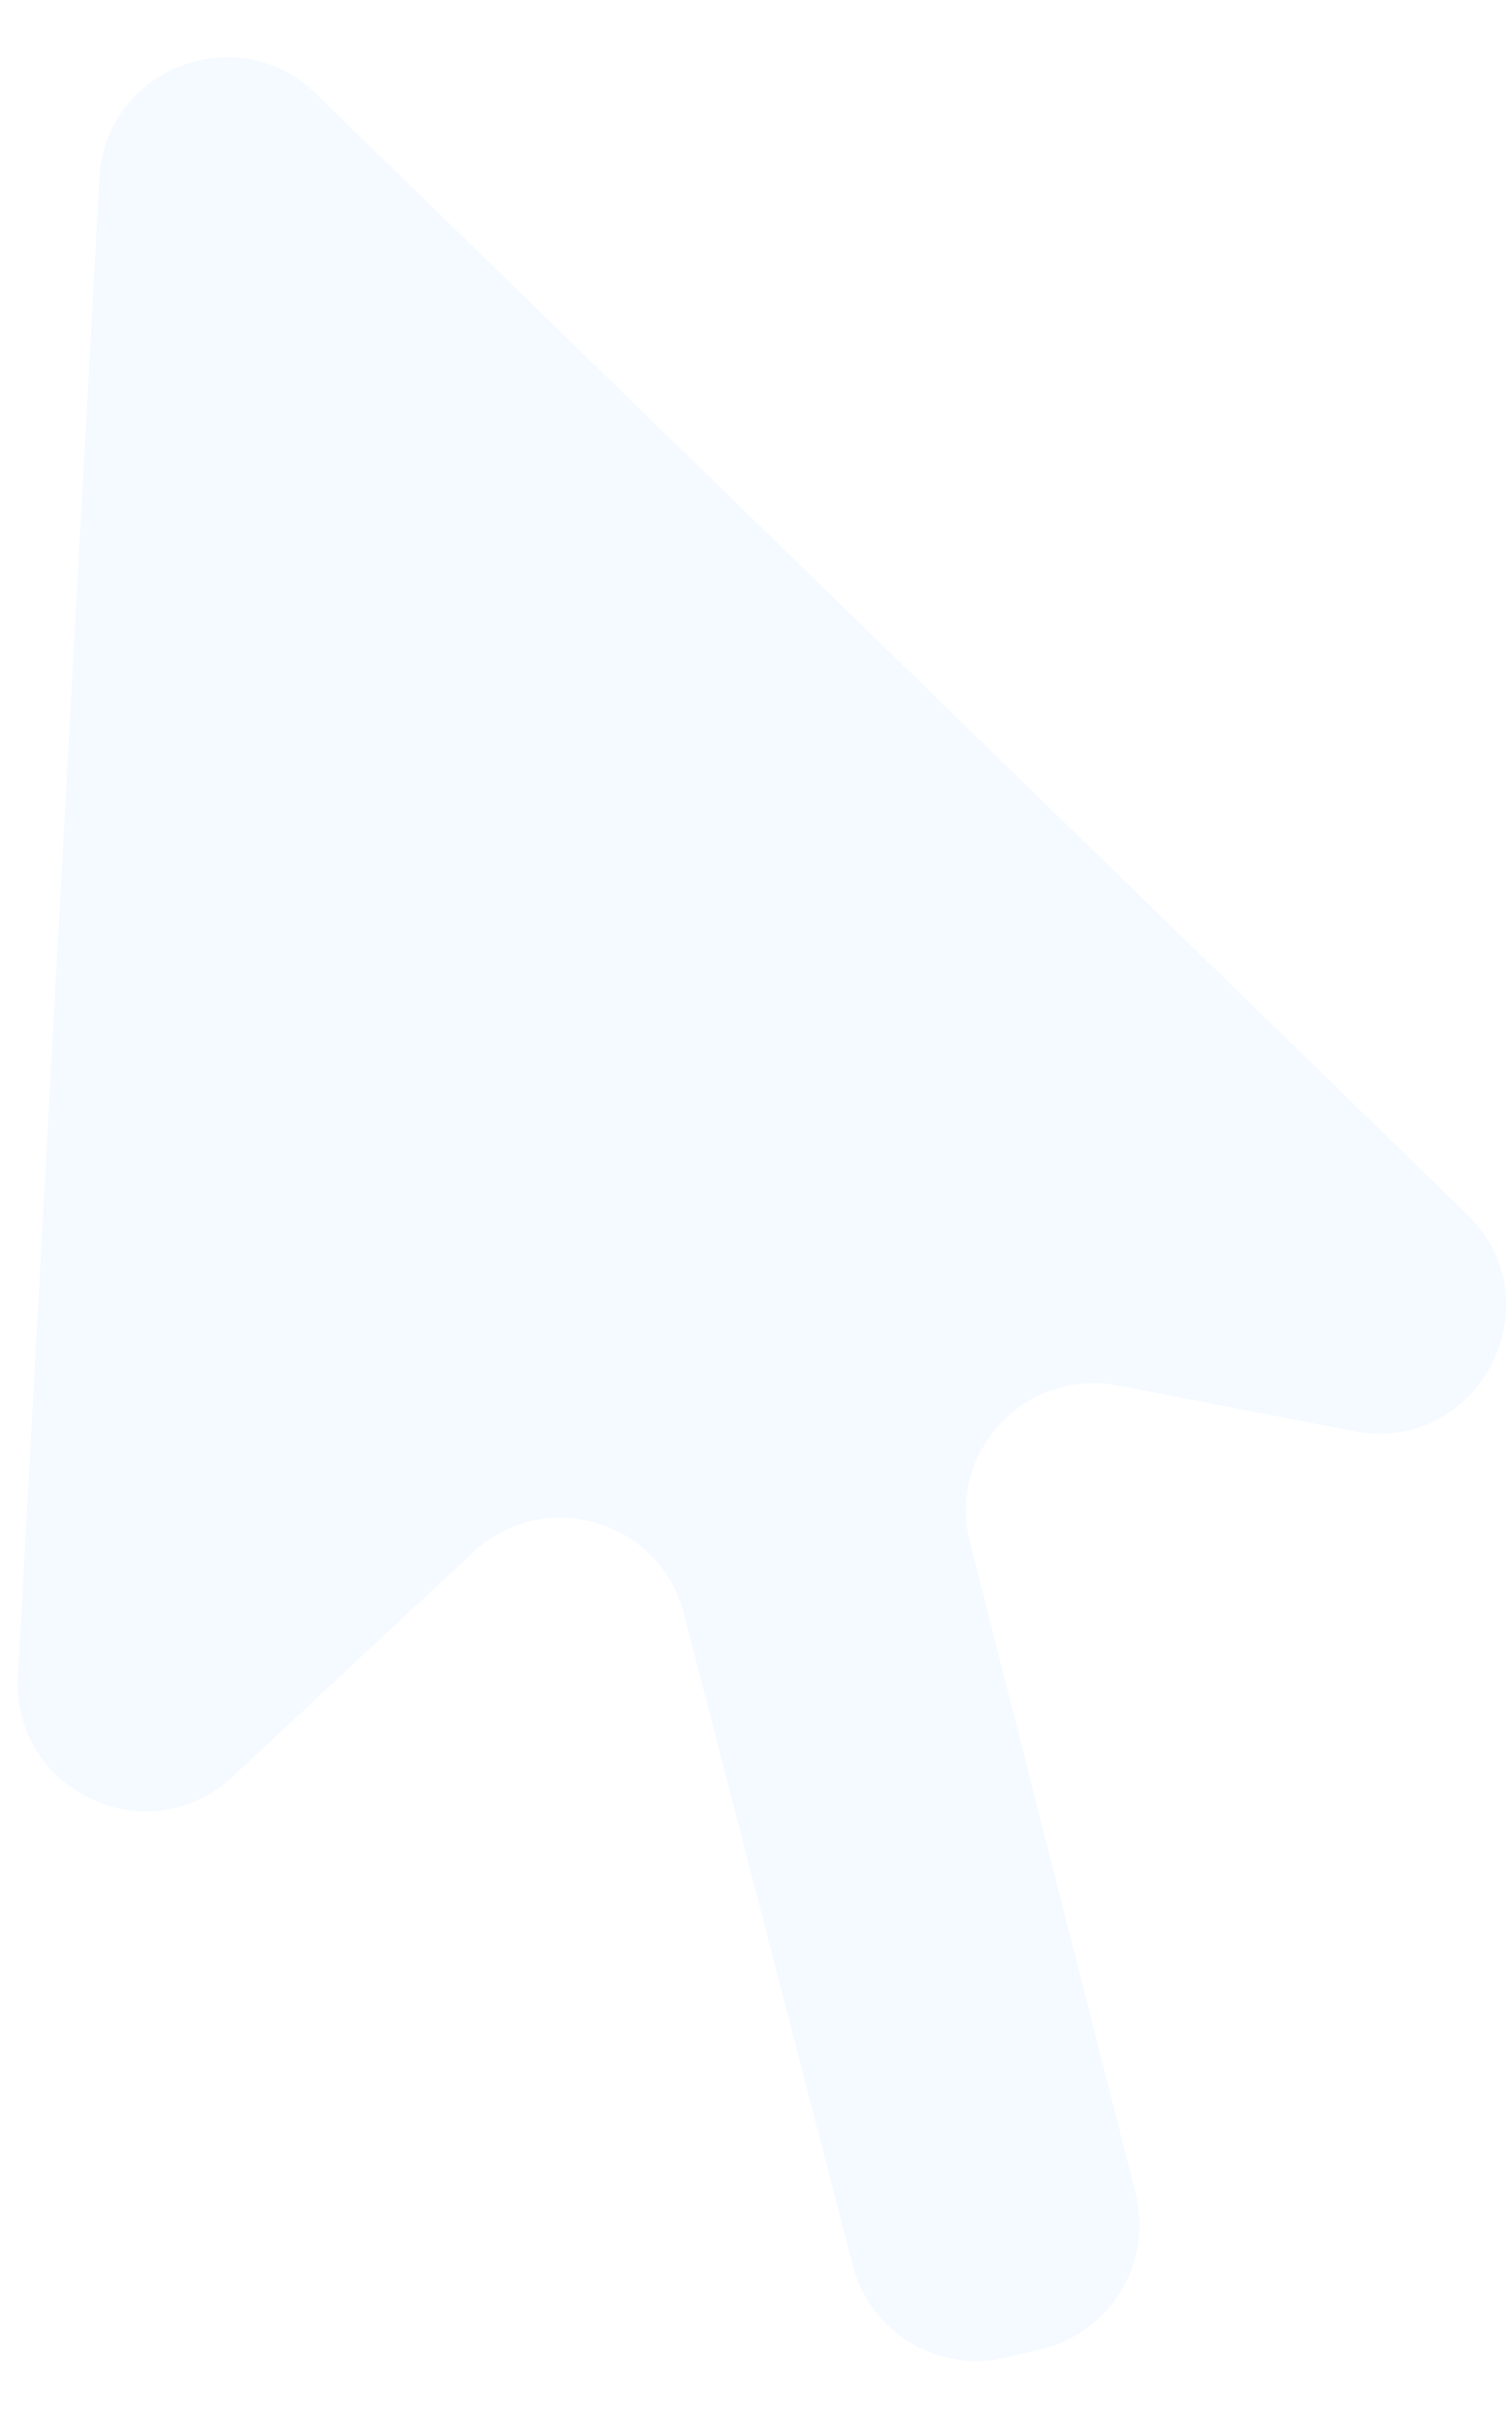
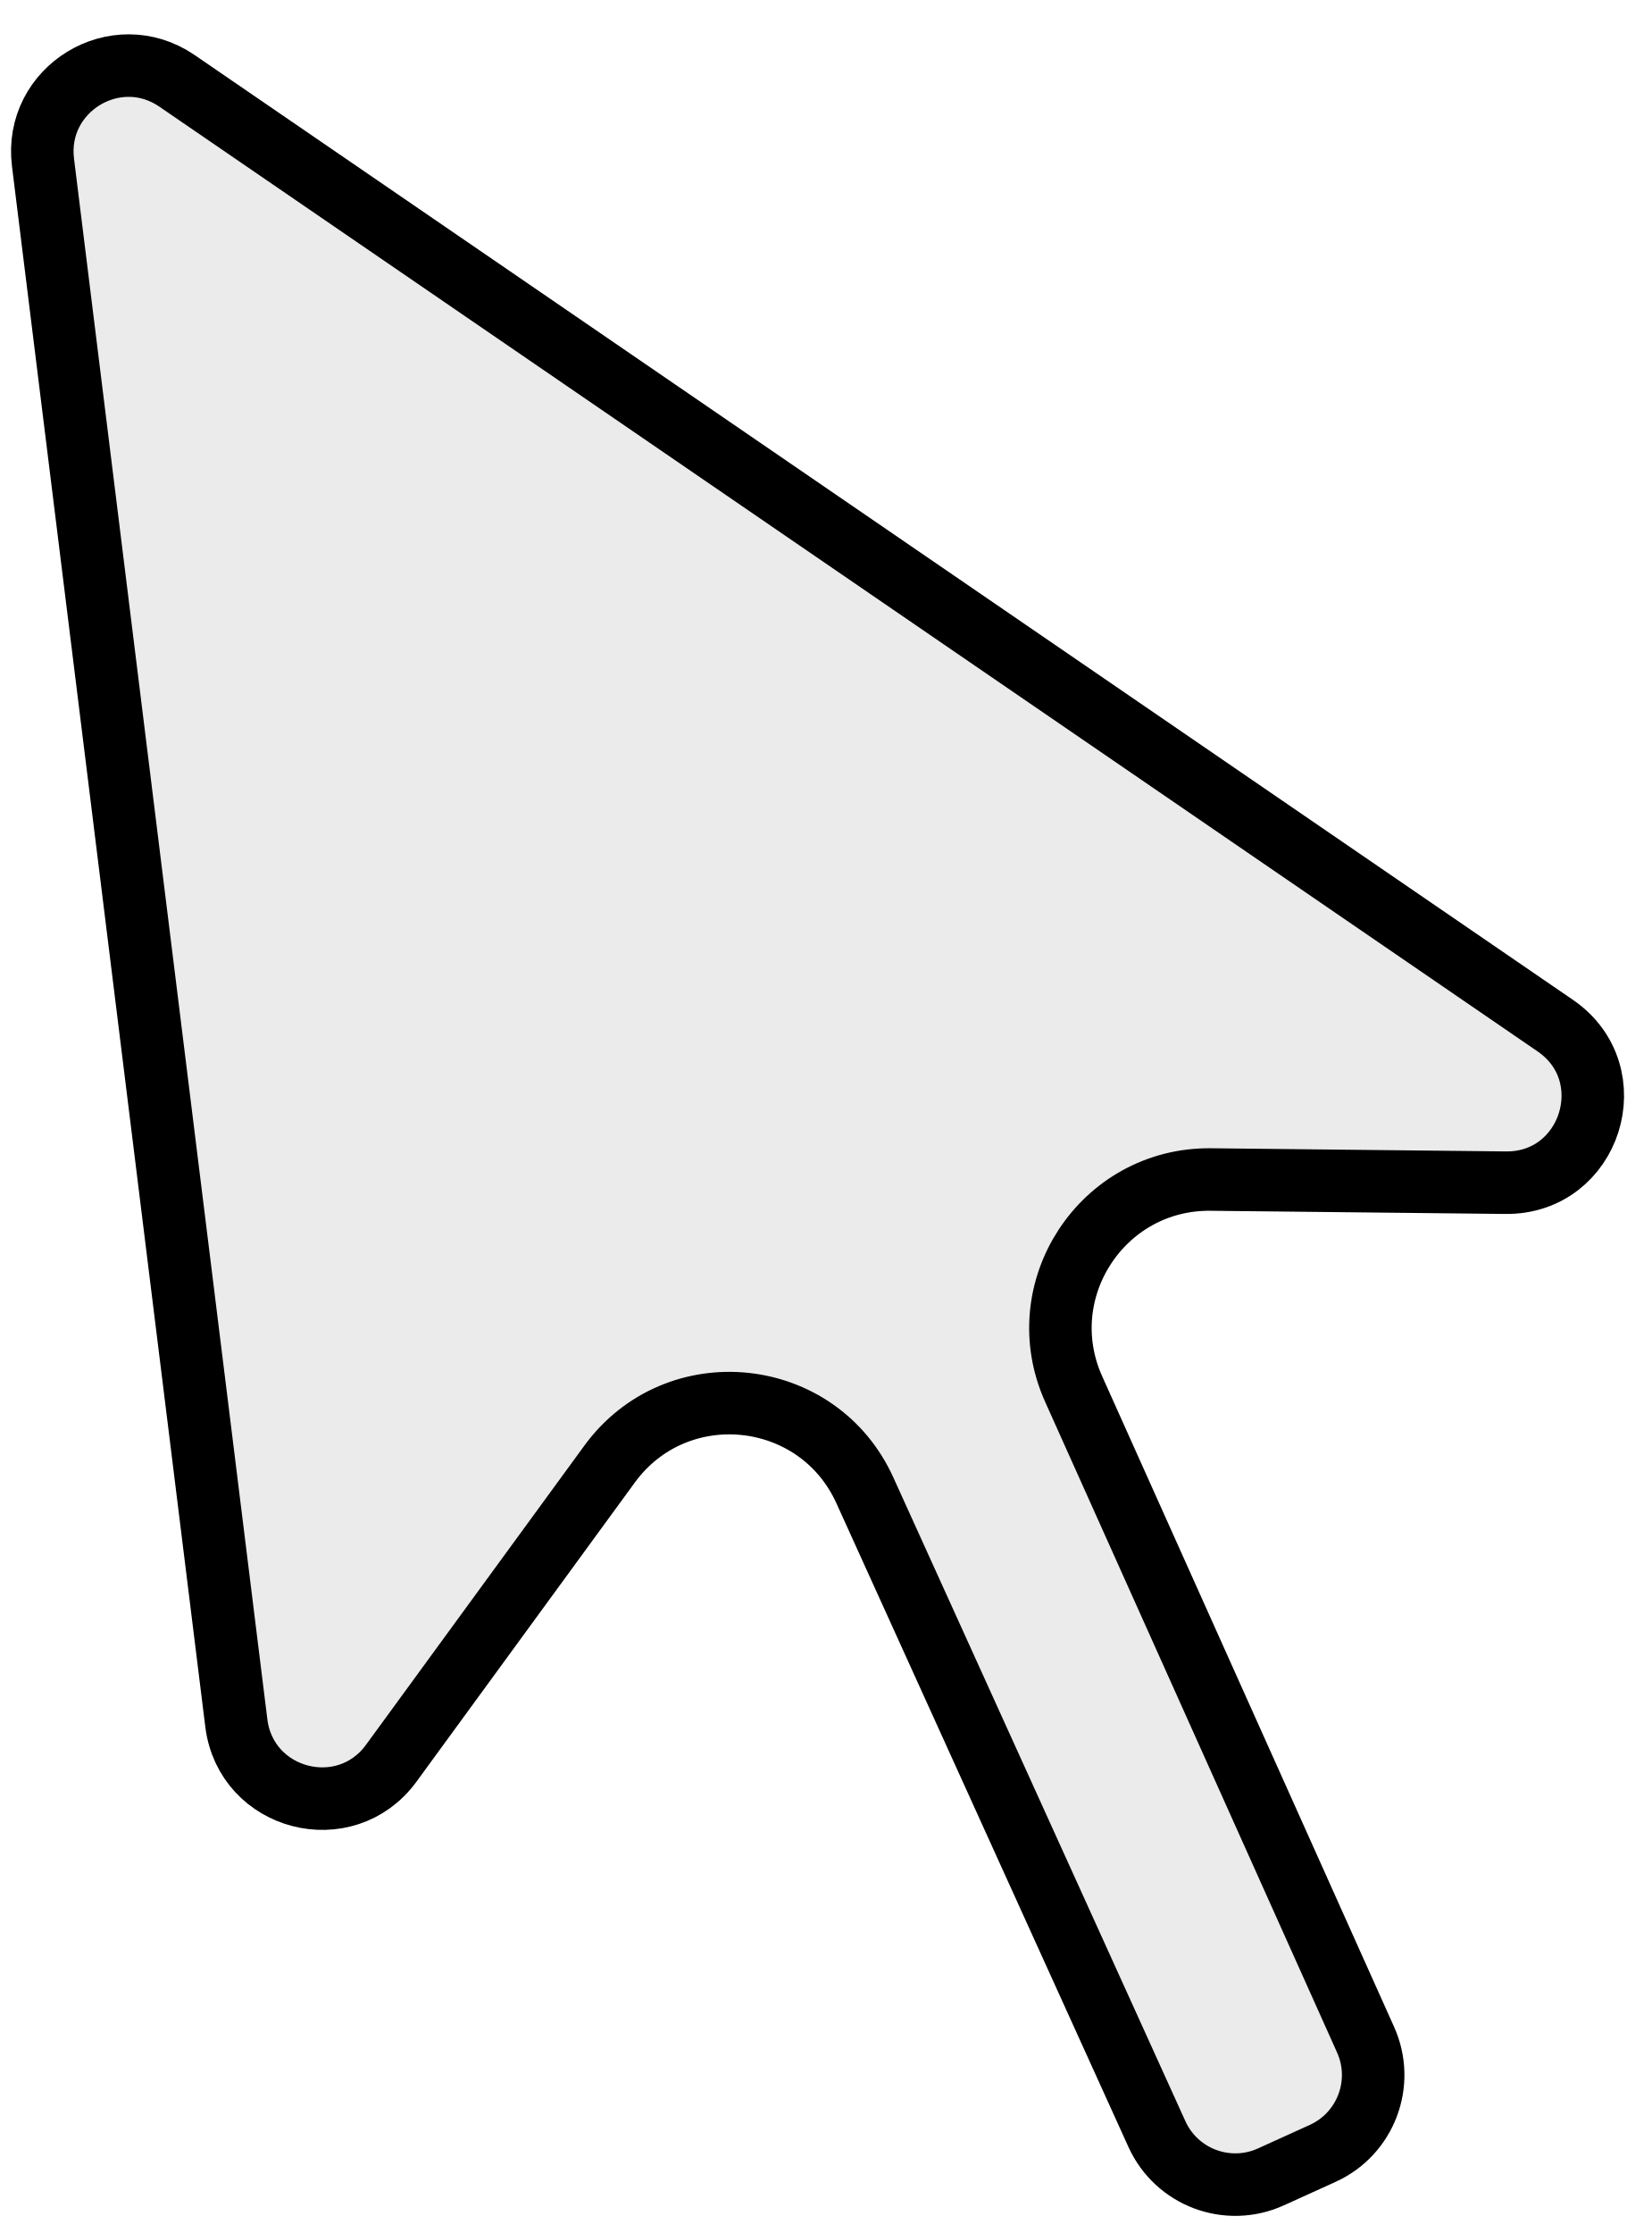
- <svg xmlns="http://www.w3.org/2000/svg" width="25" height="40" viewBox="0 0 25 40" fill="none">
-   <path d="M16.645 38.983C15.524 39.255 14.393 38.578 14.104 37.461L11.31 26.68C10.909 25.131 8.998 24.574 7.828 25.666L3.844 29.381C2.455 30.676 0.194 29.62 0.297 27.723L1.643 2.945C1.741 1.136 3.924 0.283 5.222 1.547L24.265 20.081C25.767 21.542 24.451 24.063 22.393 23.665L18.488 22.91C16.968 22.617 15.66 24.004 16.042 25.503L18.782 36.268C19.072 37.407 18.376 38.563 17.235 38.84L16.645 38.983Z" fill="#F4FAFF" />
+ <svg xmlns="http://www.w3.org/2000/svg" width="37" height="50" viewBox="0 0 37 50" fill="none">
+   <path d="M25.912 47.786L19.37 33.37C18.317 31.051 15.154 30.726 13.652 32.784L8.763 39.481C7.733 40.892 5.508 40.315 5.293 38.581L0.963 3.638C0.758 1.99 2.595 0.872 3.965 1.811L34.833 22.965C36.404 24.042 35.627 26.503 33.722 26.482L27.117 26.411C24.689 26.385 23.051 28.885 24.046 31.101L30.586 45.674C31.02 46.642 30.59 47.78 29.623 48.218L28.464 48.744C27.494 49.184 26.352 48.755 25.912 47.786Z" fill="#EBEBEB" stroke="black" stroke-width="1.4" />
</svg>
